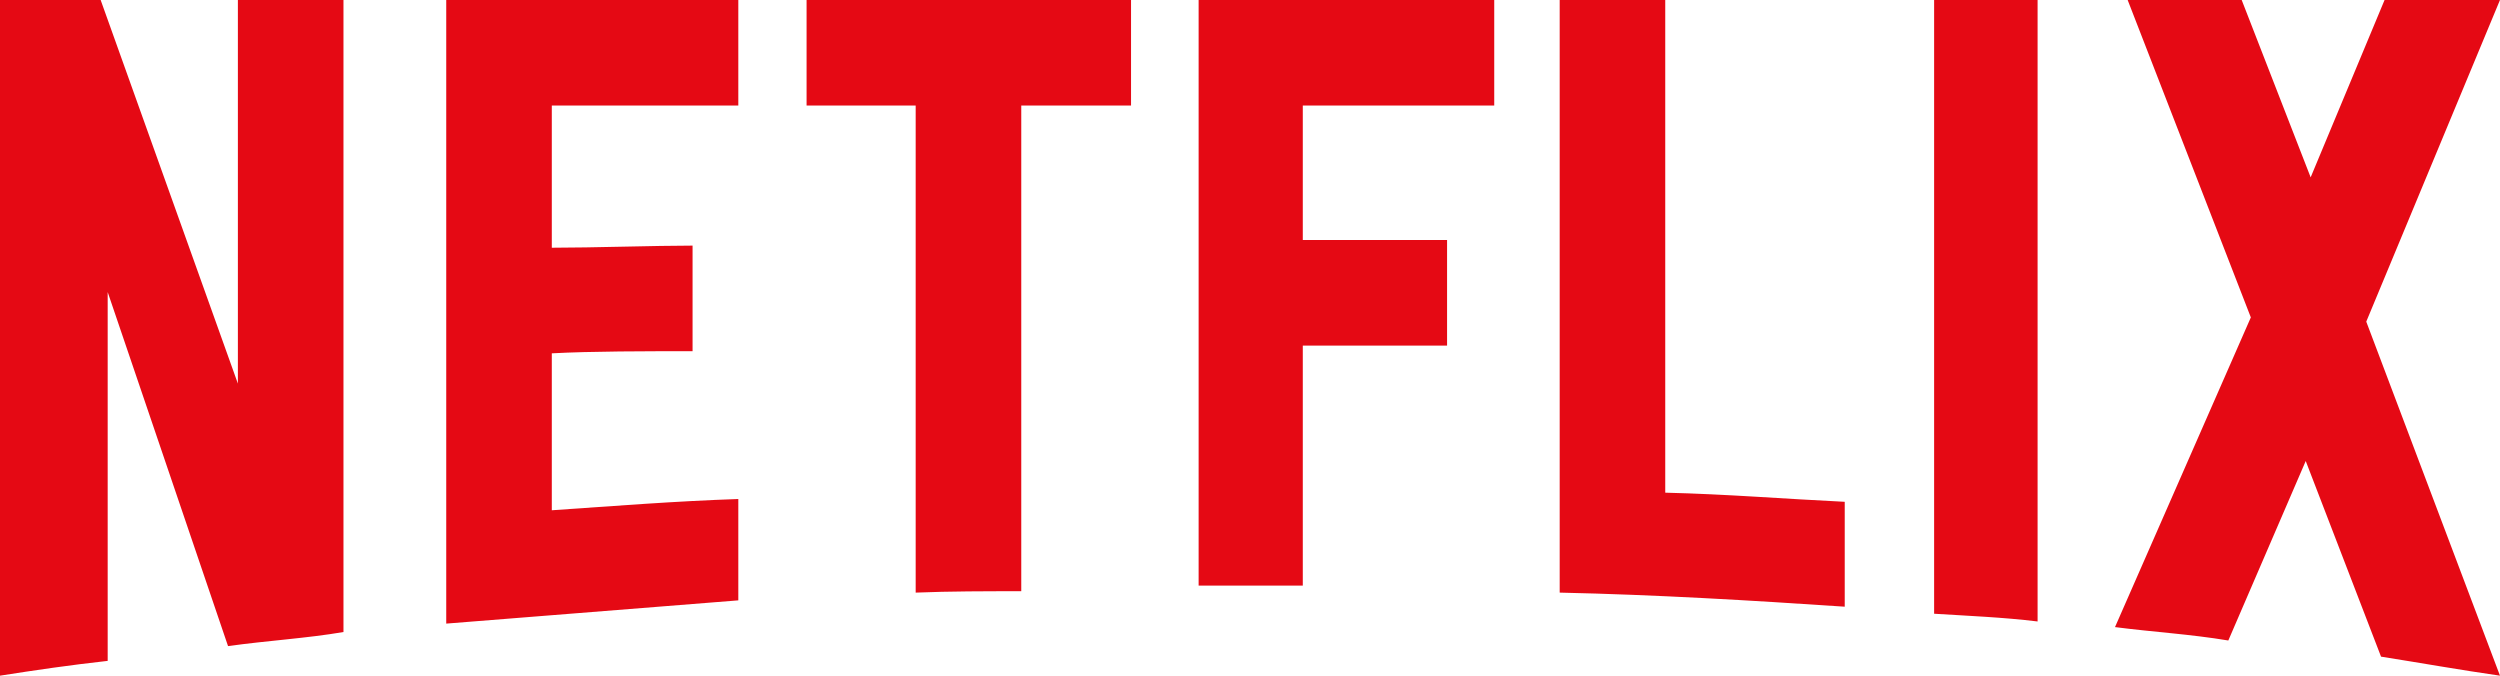
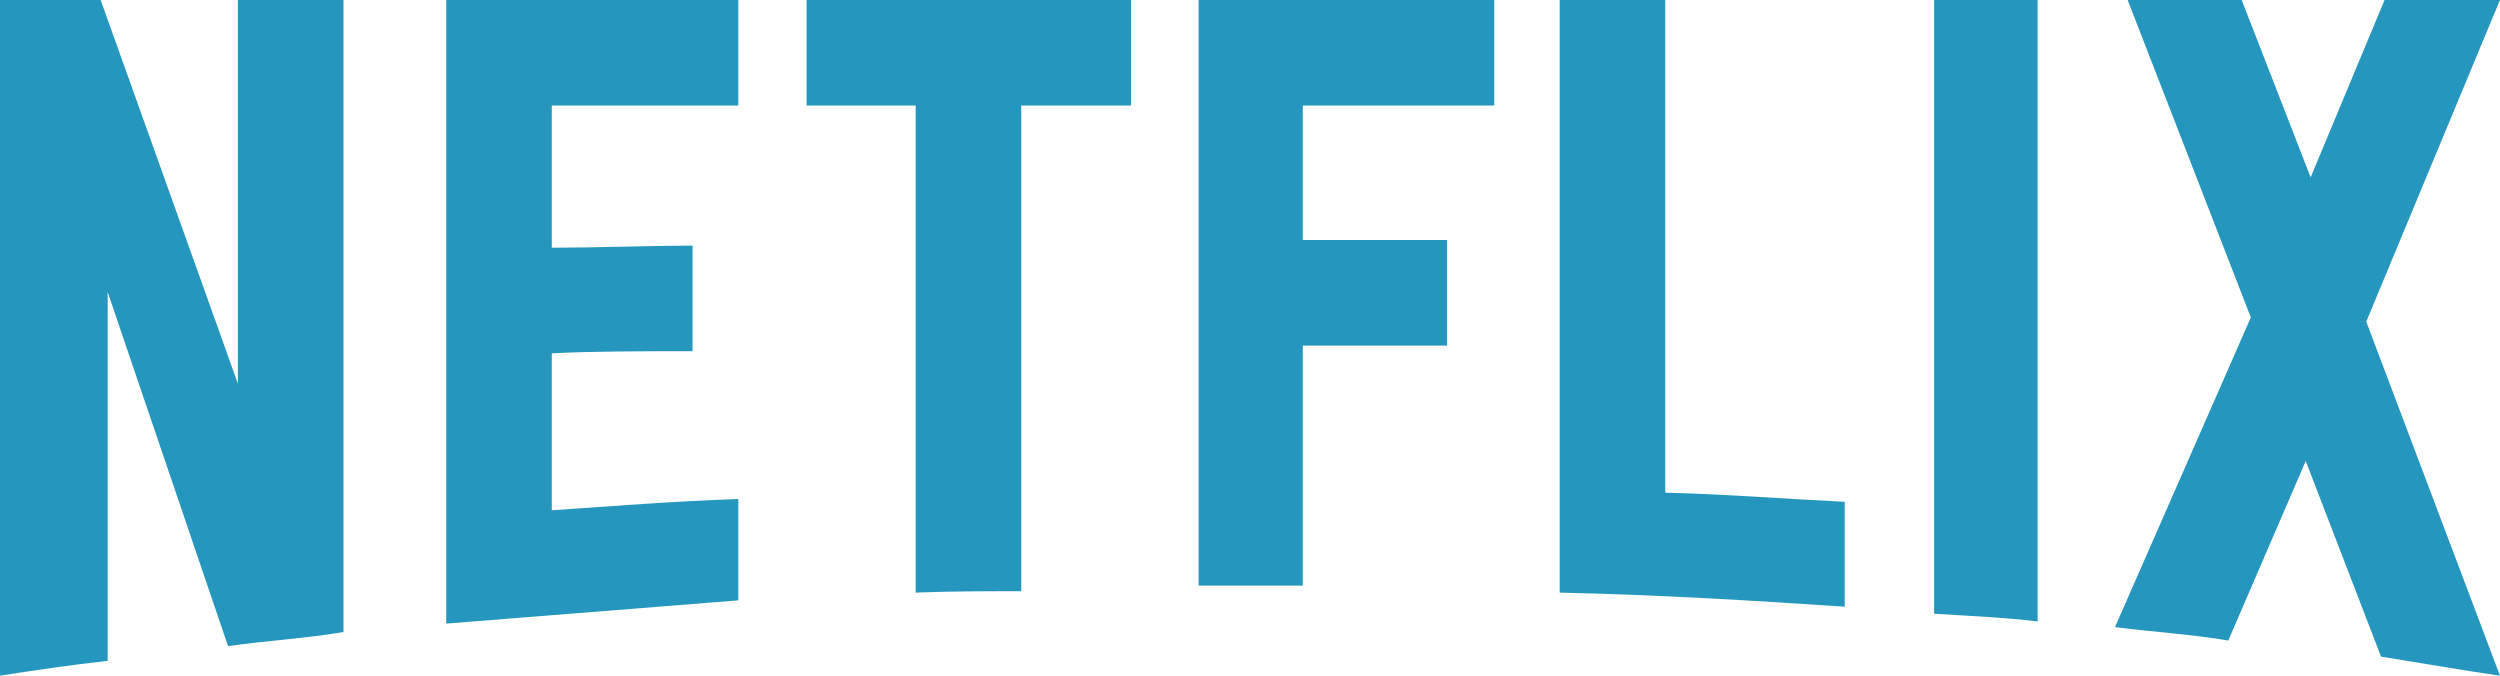
<svg viewBox="0 0 111 30" focusable="false">
  <g>
-     <path d="M105.062,14.281 L110.999,30 C109.249,29.75 107.5,29.437 105.718,29.155 L102.374,20.469 L98.937,28.438 C97.25,28.156 95.593,28.062 93.906,27.843 L99.937,14.093 L94.468,-5.68434189e-14 L99.531,-5.68434189e-14 L102.593,7.874 L105.875,-5.68434189e-14 L110.999,-5.68434189e-14 L105.062,14.281 Z M90.469,-5.68434189e-14 L85.875,-5.68434189e-14 L85.875,27.25 C87.375,27.344 88.937,27.406 90.469,27.593 L90.469,-5.68434189e-14 Z M81.906,26.937 C77.719,26.656 73.531,26.406 69.25,26.312 L69.25,-5.68434189e-14 L73.937,-5.68434189e-14 L73.937,21.875 C76.625,21.937 79.312,22.156 81.906,22.28 L81.906,26.937 Z M64.25,10.656 L64.25,15.344 L57.844,15.344 L57.844,26 L53.219,26 L53.219,-5.68434189e-14 L66.344,-5.68434189e-14 L66.344,4.687 L57.844,4.687 L57.844,10.656 L64.25,10.656 Z M45.344,4.687 L45.344,26.25 C43.781,26.25 42.188,26.25 40.656,26.312 L40.656,4.687 L35.812,4.687 L35.812,-5.68434189e-14 L50.218,-5.68434189e-14 L50.218,4.687 L45.344,4.687 Z M30.75,15.593 C28.688,15.593 26.25,15.593 24.5,15.688 L24.5,22.656 C27.25,22.468 30,22.25 32.781,22.156 L32.781,26.656 L19.813,27.688 L19.813,-5.68434189e-14 L32.781,-5.68434189e-14 L32.781,4.687 L24.5,4.687 L24.5,10.999 C26.313,10.999 29.094,10.905 30.75,10.905 L30.75,15.593 Z M4.781,12.968 L4.781,29.343 C3.094,29.531 1.593,29.75 0,30 L0,-5.68434189e-14 L4.469,-5.68434189e-14 L10.562,17.032 L10.562,-5.68434189e-14 L15.25,-5.68434189e-14 L15.25,28.062 C13.594,28.344 11.906,28.438 10.125,28.687 L4.781,12.968 Z" fill="#e50914" />
+     <path d="M105.062,14.281 L110.999,30 C109.249,29.75 107.5,29.437 105.718,29.155 L102.374,20.469 L98.937,28.438 C97.25,28.156 95.593,28.062 93.906,27.843 L99.937,14.093 L94.468,-5.68434189e-14 L99.531,-5.68434189e-14 L102.593,7.874 L105.875,-5.68434189e-14 L110.999,-5.68434189e-14 L105.062,14.281 Z M90.469,-5.68434189e-14 L85.875,-5.68434189e-14 L85.875,27.25 C87.375,27.344 88.937,27.406 90.469,27.593 L90.469,-5.68434189e-14 Z M81.906,26.937 C77.719,26.656 73.531,26.406 69.25,26.312 L69.25,-5.68434189e-14 L73.937,-5.68434189e-14 L73.937,21.875 C76.625,21.937 79.312,22.156 81.906,22.28 L81.906,26.937 Z M64.25,10.656 L64.25,15.344 L57.844,15.344 L57.844,26 L53.219,26 L53.219,-5.68434189e-14 L66.344,-5.68434189e-14 L66.344,4.687 L57.844,4.687 L57.844,10.656 L64.25,10.656 Z M45.344,4.687 L45.344,26.25 C43.781,26.25 42.188,26.25 40.656,26.312 L40.656,4.687 L35.812,4.687 L35.812,-5.68434189e-14 L50.218,-5.68434189e-14 L50.218,4.687 L45.344,4.687 Z M30.75,15.593 C28.688,15.593 26.25,15.593 24.5,15.688 L24.5,22.656 C27.25,22.468 30,22.25 32.781,22.156 L32.781,26.656 L19.813,27.688 L19.813,-5.68434189e-14 L32.781,-5.68434189e-14 L32.781,4.687 L24.5,4.687 L24.5,10.999 C26.313,10.999 29.094,10.905 30.75,10.905 L30.75,15.593 Z M4.781,12.968 L4.781,29.343 C3.094,29.531 1.593,29.75 0,30 L0,-5.68434189e-14 L4.469,-5.68434189e-14 L10.562,17.032 L10.562,-5.68434189e-14 L15.25,-5.68434189e-14 L15.25,28.062 C13.594,28.344 11.906,28.438 10.125,28.687 L4.781,12.968 Z" fill="#2596be" />
  </g>
</svg>
